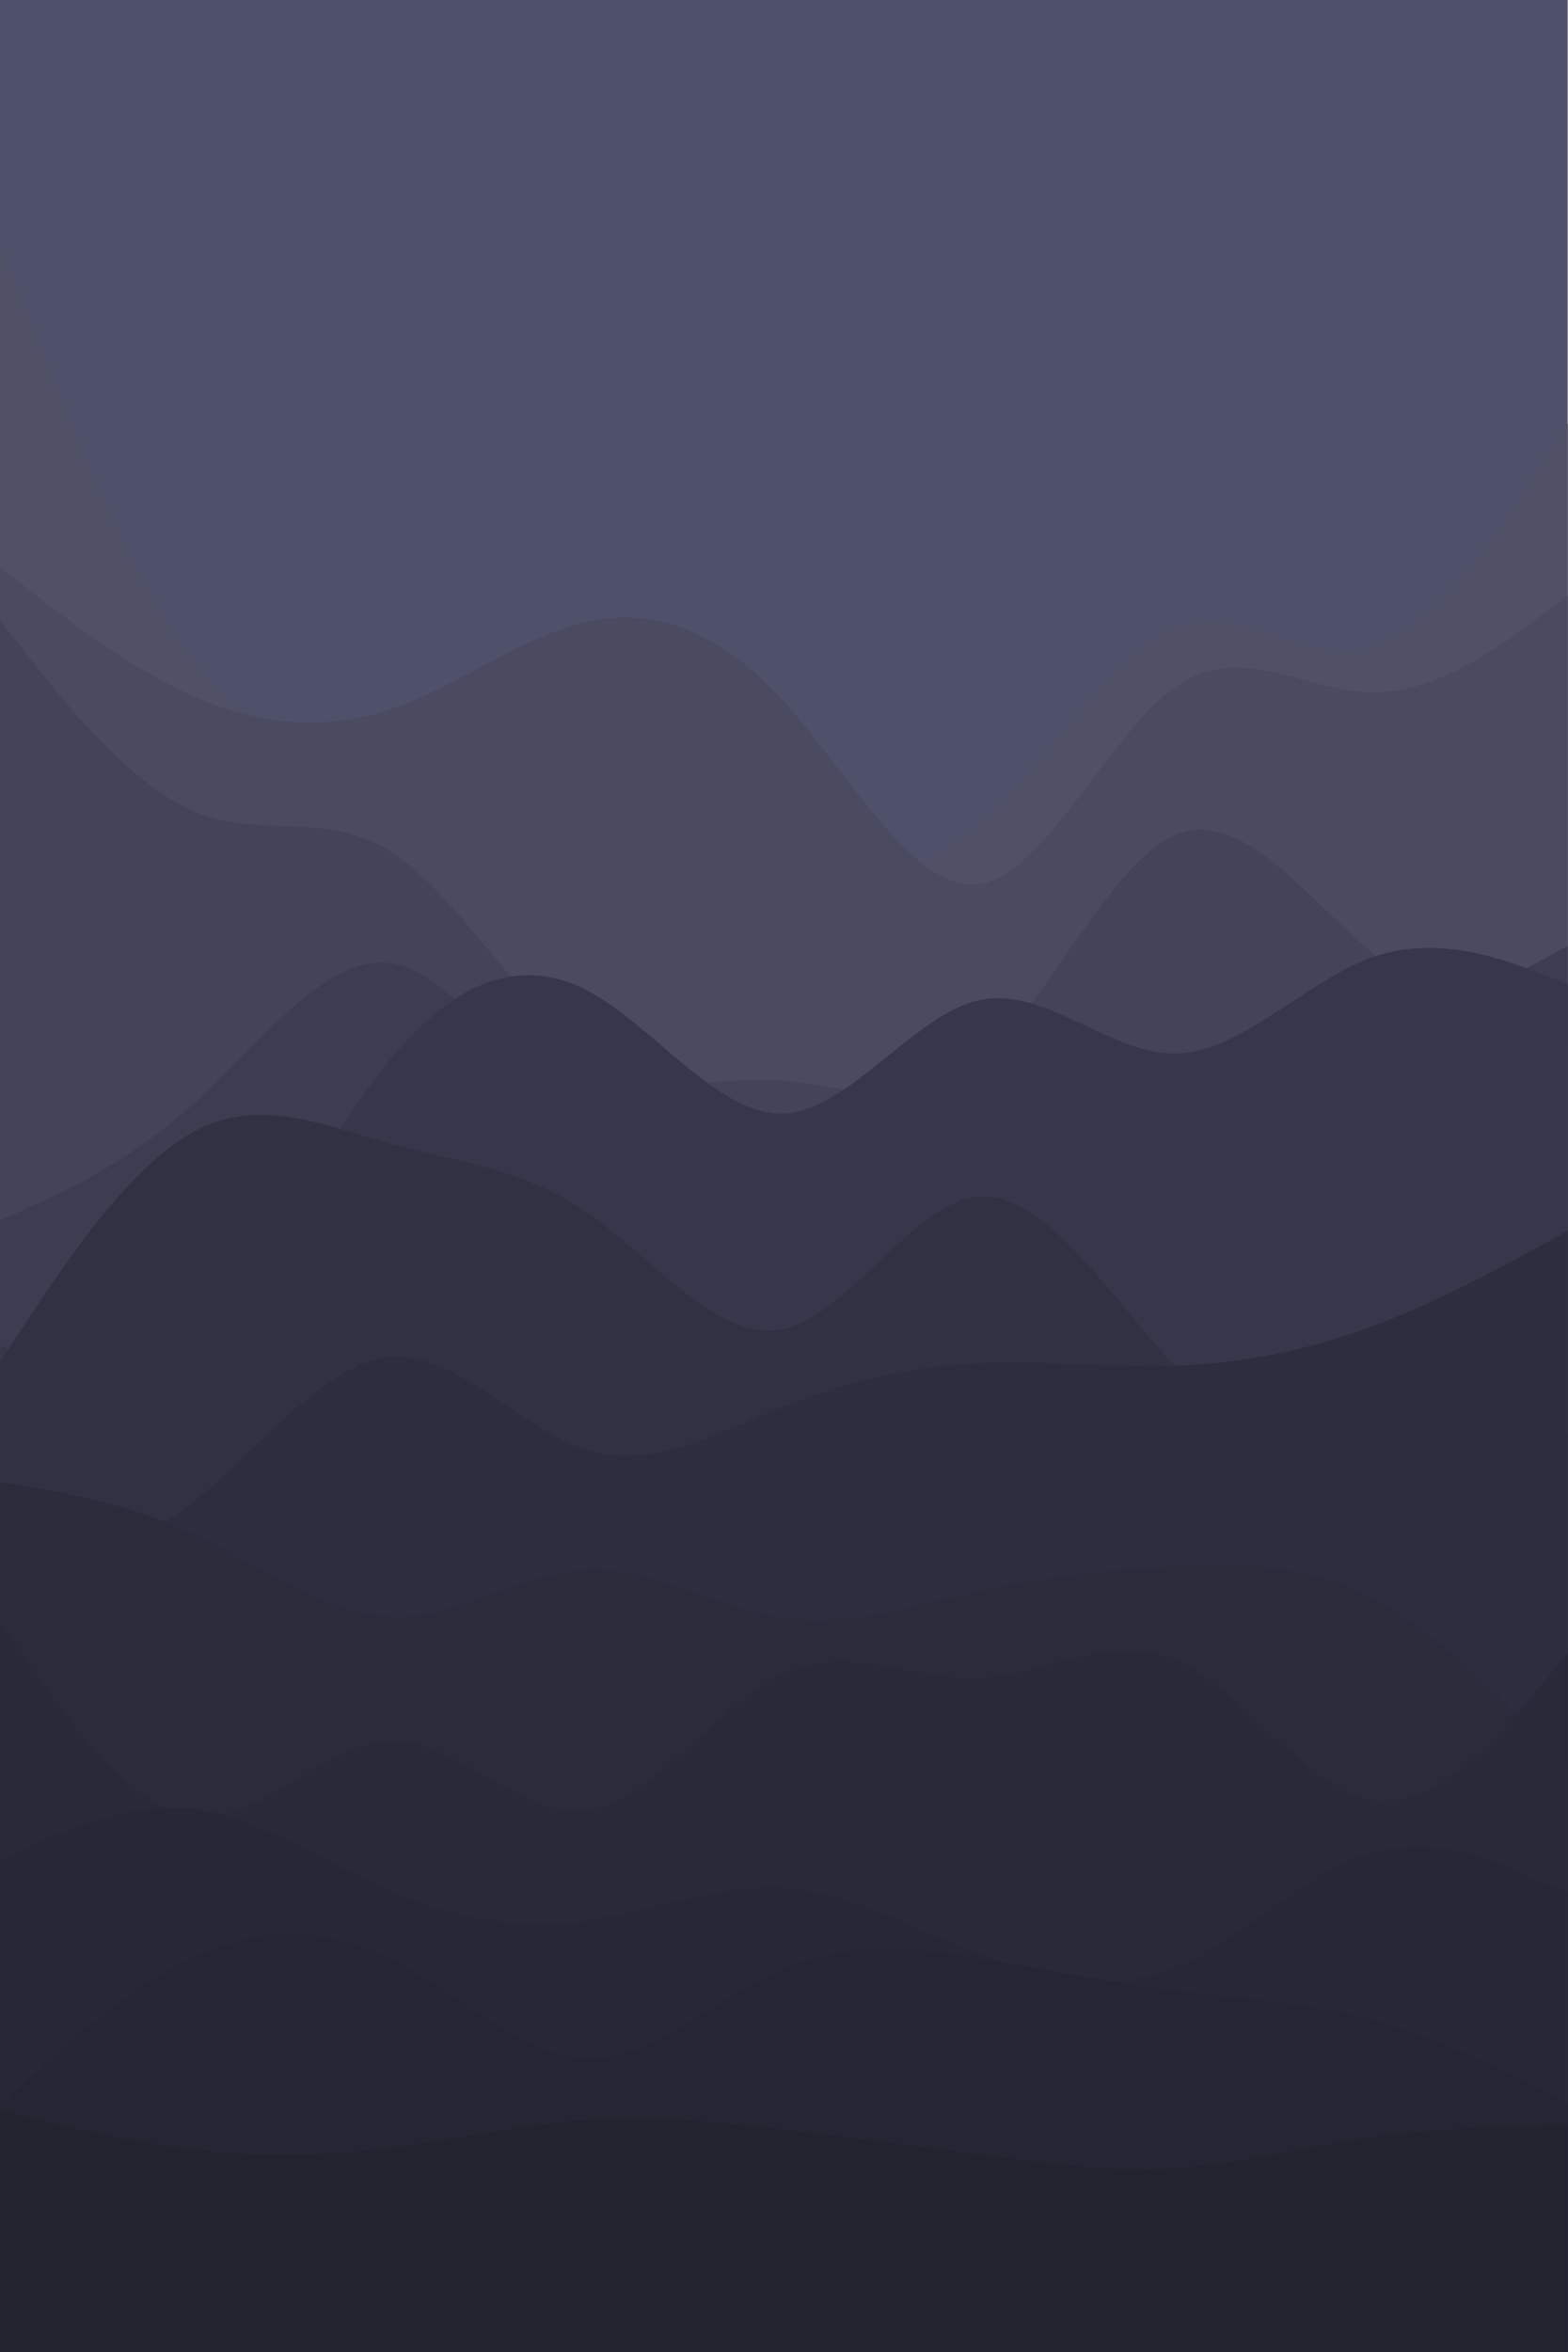
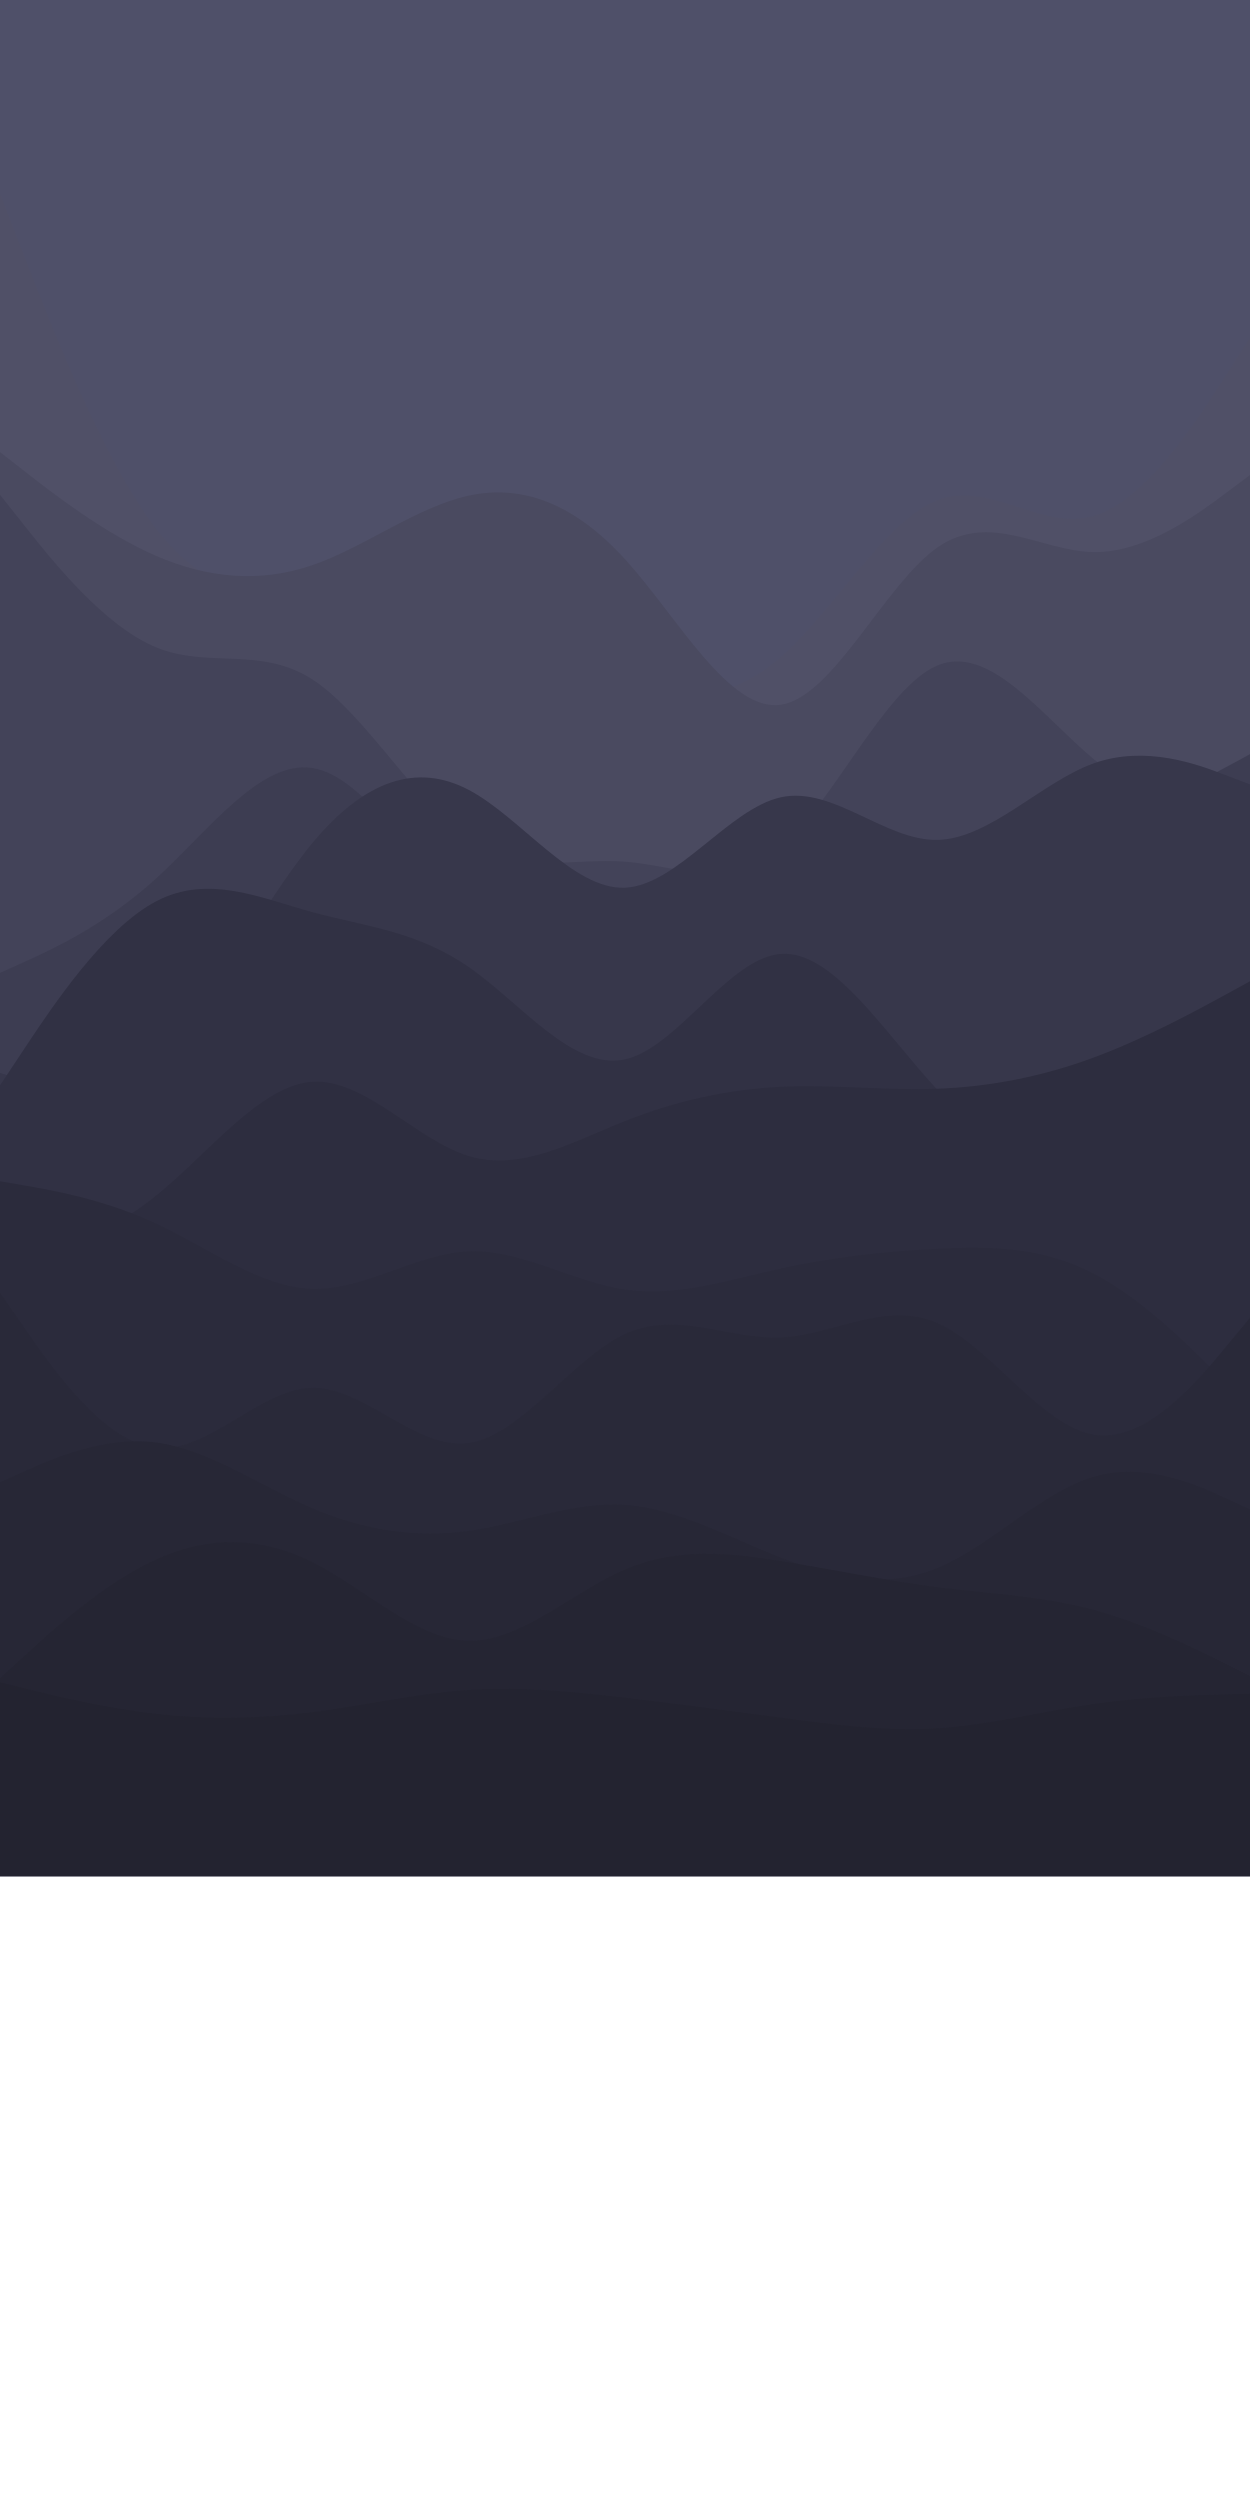
- <svg xmlns="http://www.w3.org/2000/svg" id="visual" viewBox="0 0 1200 1800" width="1200" height="1800" version="1.1">
+ <svg xmlns="http://www.w3.org/2000/svg" id="visual" viewBox="0 0 1200 2400" width="1200" height="2400" version="1.1">
  <rect x="0" y="0" width="1200" height="1800" fill="#4F5069" />
  <path d="M0 186L25 250.3C50 314.7 100 443.3 150 507.8C200 572.3 250 572.7 300 577C350 581.3 400 589.7 450 606.7C500 623.7 550 649.3 600 662C650 674.7 700 674.3 750 630.5C800 586.7 850 499.3 900 480.2C950 461 1000 510 1050 495.3C1100 480.7 1150 402.3 1175 363.2L1200 324L1200 1801L1175 1801C1150 1801 1100 1801 1050 1801C1000 1801 950 1801 900 1801C850 1801 800 1801 750 1801C700 1801 650 1801 600 1801C550 1801 500 1801 450 1801C400 1801 350 1801 300 1801C250 1801 200 1801 150 1801C100 1801 50 1801 25 1801L0 1801Z" fill="#505067" />
  <path d="M0 434L25 453.5C50 473 100 512 150 533.7C200 555.3 250 559.7 300 542.5C350 525.3 400 486.7 450 475.8C500 465 550 482 600 536.8C650 591.7 700 684.3 750 676.5C800 668.7 850 560.3 900 525.5C950 490.7 1000 529.3 1050 530C1100 530.7 1150 493.3 1175 474.7L1200 456L1200 1801L1175 1801C1150 1801 1100 1801 1050 1801C1000 1801 950 1801 900 1801C850 1801 800 1801 750 1801C700 1801 650 1801 600 1801C550 1801 500 1801 450 1801C400 1801 350 1801 300 1801C250 1801 200 1801 150 1801C100 1801 50 1801 25 1801L0 1801Z" fill="#4a4a60" />
  <path d="M0 475L25 506.5C50 538 100 601 150 621.5C200 642 250 620 300 652.3C350 684.7 400 771.3 450 806C500 840.7 550 823.3 600 827.2C650 831 700 856 750 813.2C800 770.3 850 659.7 900 638.8C950 618 1000 687 1050 728.8C1100 770.7 1150 785.3 1175 792.7L1200 800L1200 1801L1175 1801C1150 1801 1100 1801 1050 1801C1000 1801 950 1801 900 1801C850 1801 800 1801 750 1801C700 1801 650 1801 600 1801C550 1801 500 1801 450 1801C400 1801 350 1801 300 1801C250 1801 200 1801 150 1801C100 1801 50 1801 25 1801L0 1801Z" fill="#434359" />
  <path d="M0 934L25 922.7C50 911.3 100 888.7 150 843.2C200 797.7 250 729.3 300 737.3C350 745.3 400 829.7 450 882.7C500 935.7 550 957.3 600 945.2C650 933 700 887 750 877.5C800 868 850 895 900 889C950 883 1000 844 1050 811C1100 778 1150 751 1175 737.5L1200 724L1200 1801L1175 1801C1150 1801 1100 1801 1050 1801C1000 1801 950 1801 900 1801C850 1801 800 1801 750 1801C700 1801 650 1801 600 1801C550 1801 500 1801 450 1801C400 1801 350 1801 300 1801C250 1801 200 1801 150 1801C100 1801 50 1801 25 1801L0 1801Z" fill="#3d3d52" />
  <path d="M0 1030L25 1037.7C50 1045.3 100 1060.7 150 1016.7C200 972.7 250 869.3 300 809.2C350 749 400 732 450 758.3C500 784.7 550 854.3 600 852.2C650 850 700 776 750 765.3C800 754.7 850 807.3 900 806.3C950 805.3 1000 750.7 1050 732.8C1100 715 1150 734 1175 743.5L1200 753L1200 1801L1175 1801C1150 1801 1100 1801 1050 1801C1000 1801 950 1801 900 1801C850 1801 800 1801 750 1801C700 1801 650 1801 600 1801C550 1801 500 1801 450 1801C400 1801 350 1801 300 1801C250 1801 200 1801 150 1801C100 1801 50 1801 25 1801L0 1801Z" fill="#37374b" />
  <path d="M0 1042L25 1004.3C50 966.7 100 891.3 150 865.2C200 839 250 862 300 875.7C350 889.3 400 893.7 450 928.3C500 963 550 1028 600 1017C650 1006 700 919 750 915.7C800 912.3 850 992.7 900 1046.3C950 1100 1000 1127 1050 1131.2C1100 1135.3 1150 1116.7 1175 1107.3L1200 1098L1200 1801L1175 1801C1150 1801 1100 1801 1050 1801C1000 1801 950 1801 900 1801C850 1801 800 1801 750 1801C700 1801 650 1801 600 1801C550 1801 500 1801 450 1801C400 1801 350 1801 300 1801C250 1801 200 1801 150 1801C100 1801 50 1801 25 1801L0 1801Z" fill="#313144" />
  <path d="M0 1218L25 1210.5C50 1203 100 1188 150 1147.7C200 1107.3 250 1041.7 300 1038.5C350 1035.3 400 1094.7 450 1109.8C500 1125 550 1096 600 1076.2C650 1056.3 700 1045.7 750 1043.3C800 1041 850 1047 900 1045.2C950 1043.3 1000 1033.7 1050 1015.2C1100 996.7 1150 969.3 1175 955.7L1200 942L1200 1801L1175 1801C1150 1801 1100 1801 1050 1801C1000 1801 950 1801 900 1801C850 1801 800 1801 750 1801C700 1801 650 1801 600 1801C550 1801 500 1801 450 1801C400 1801 350 1801 300 1801C250 1801 200 1801 150 1801C100 1801 50 1801 25 1801L0 1801Z" fill="#2d2d3f" />
  <path d="M0 1134L25 1138.3C50 1142.7 100 1151.3 150 1174.7C200 1198 250 1236 300 1237.3C350 1238.7 400 1203.3 450 1201.3C500 1199.3 550 1230.7 600 1238C650 1245.3 700 1228.7 750 1217.7C800 1206.7 850 1201.3 900 1198.8C950 1196.3 1000 1196.7 1050 1222.7C1100 1248.7 1150 1300.3 1175 1326.2L1200 1352L1200 1801L1175 1801C1150 1801 1100 1801 1050 1801C1000 1801 950 1801 900 1801C850 1801 800 1801 750 1801C700 1801 650 1801 600 1801C550 1801 500 1801 450 1801C400 1801 350 1801 300 1801C250 1801 200 1801 150 1801C100 1801 50 1801 25 1801L0 1801Z" fill="#2b2b3c" />
  <path d="M0 1241L25 1277C50 1313 100 1385 150 1390C200 1395 250 1333 300 1332.3C350 1331.7 400 1392.3 450 1385.3C500 1378.3 550 1303.7 600 1280.7C650 1257.7 700 1286.3 750 1284C800 1281.7 850 1248.3 900 1270.2C950 1292 1000 1369 1050 1377.3C1100 1385.7 1150 1325.3 1175 1295.2L1200 1265L1200 1801L1175 1801C1150 1801 1100 1801 1050 1801C1000 1801 950 1801 900 1801C850 1801 800 1801 750 1801C700 1801 650 1801 600 1801C550 1801 500 1801 450 1801C400 1801 350 1801 300 1801C250 1801 200 1801 150 1801C100 1801 50 1801 25 1801L0 1801Z" fill="#292939" />
  <path d="M0 1423L25 1411.8C50 1400.7 100 1378.3 150 1384.8C200 1391.3 250 1426.7 300 1448C350 1469.3 400 1476.7 450 1469.7C500 1462.7 550 1441.3 600 1444.7C650 1448 700 1476 750 1495.5C800 1515 850 1526 900 1505.3C950 1484.7 1000 1432.3 1050 1417.7C1100 1403 1150 1426 1175 1437.5L1200 1449L1200 1801L1175 1801C1150 1801 1100 1801 1050 1801C1000 1801 950 1801 900 1801C850 1801 800 1801 750 1801C700 1801 650 1801 600 1801C550 1801 500 1801 450 1801C400 1801 350 1801 300 1801C250 1801 200 1801 150 1801C100 1801 50 1801 25 1801L0 1801Z" fill="#272736" />
  <path d="M0 1611L25 1588.2C50 1565.3 100 1519.7 150 1497C200 1474.3 250 1474.7 300 1499.7C350 1524.7 400 1574.3 450 1575.2C500 1576 550 1528 600 1506.7C650 1485.3 700 1490.7 750 1498.7C800 1506.7 850 1517.3 900 1523.7C950 1530 1000 1532 1050 1545.5C1100 1559 1150 1584 1175 1596.5L1200 1609L1200 1801L1175 1801C1150 1801 1100 1801 1050 1801C1000 1801 950 1801 900 1801C850 1801 800 1801 750 1801C700 1801 650 1801 600 1801C550 1801 500 1801 450 1801C400 1801 350 1801 300 1801C250 1801 200 1801 150 1801C100 1801 50 1801 25 1801L0 1801Z" fill="#252533" />
  <path d="M0 1615L25 1621.2C50 1627.3 100 1639.7 150 1645.3C200 1651 250 1650 300 1643.7C350 1637.3 400 1625.7 450 1622.3C500 1619 550 1624 600 1629.8C650 1635.7 700 1642.3 750 1649C800 1655.7 850 1662.3 900 1659.2C950 1656 1000 1643 1050 1635.8C1100 1628.7 1150 1627.3 1175 1626.7L1200 1626L1200 1801L1175 1801C1150 1801 1100 1801 1050 1801C1000 1801 950 1801 900 1801C850 1801 800 1801 750 1801C700 1801 650 1801 600 1801C550 1801 500 1801 450 1801C400 1801 350 1801 300 1801C250 1801 200 1801 150 1801C100 1801 50 1801 25 1801L0 1801Z" fill="#232330" />
</svg>
